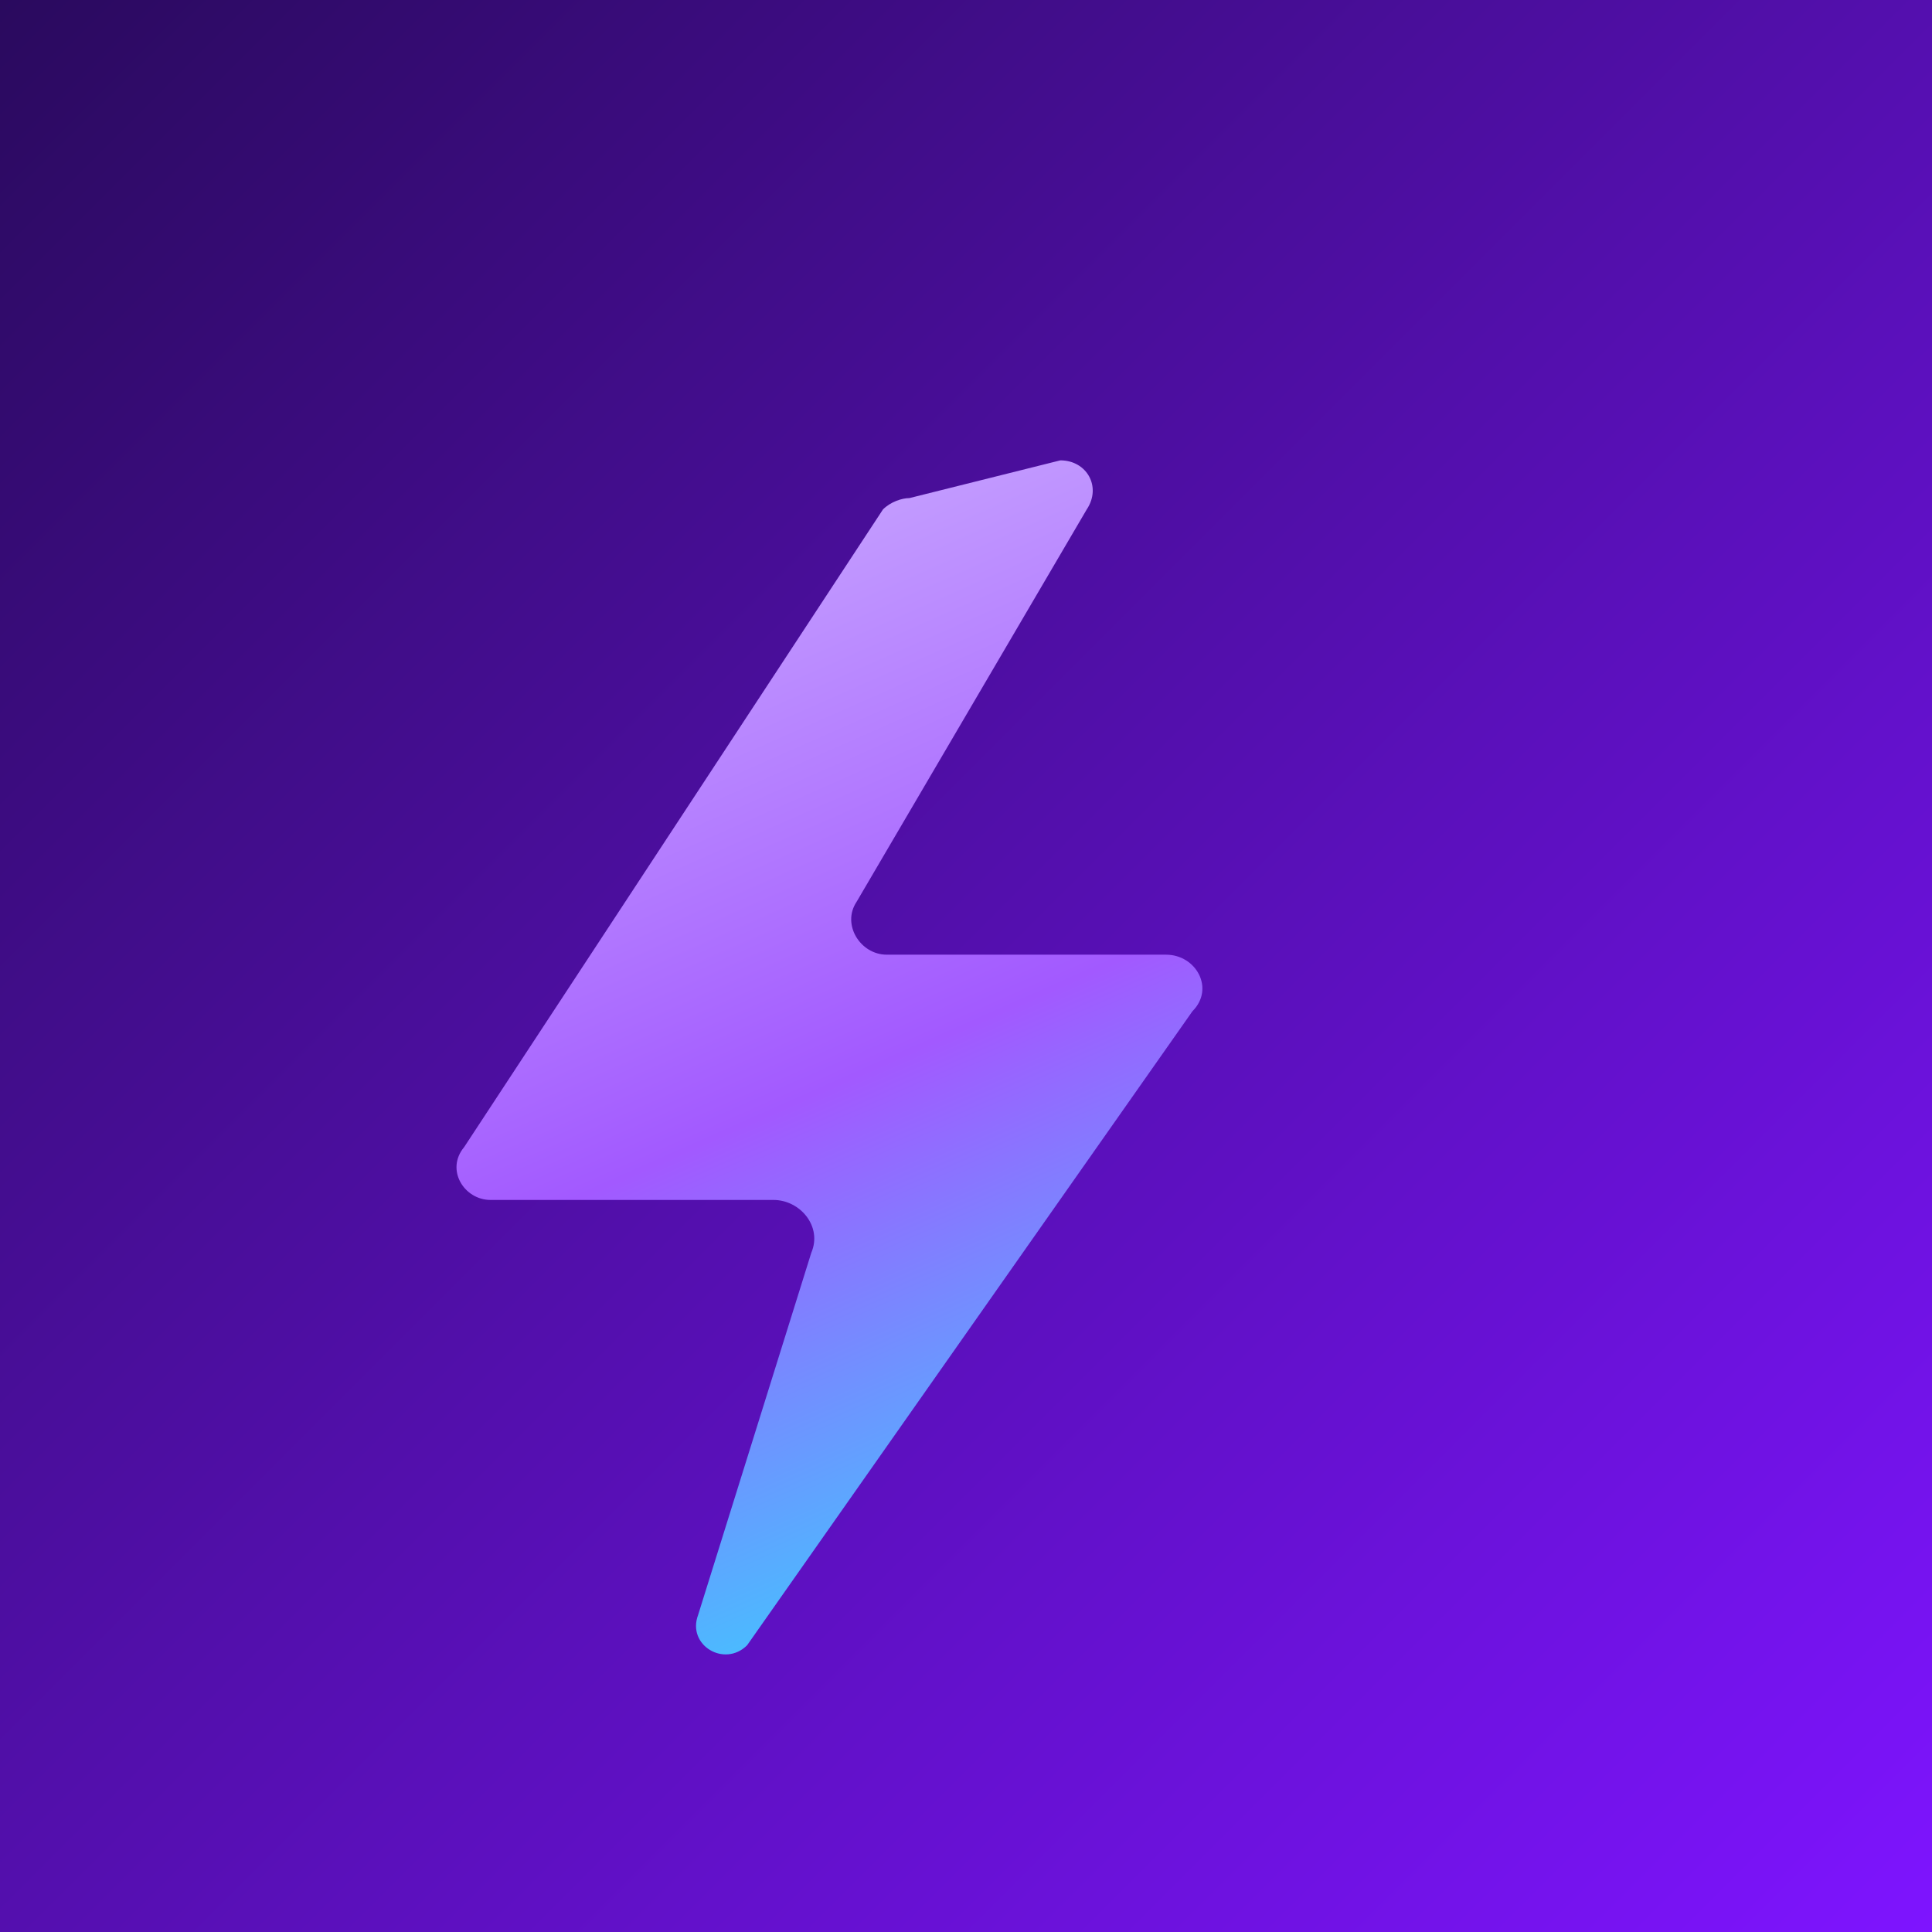
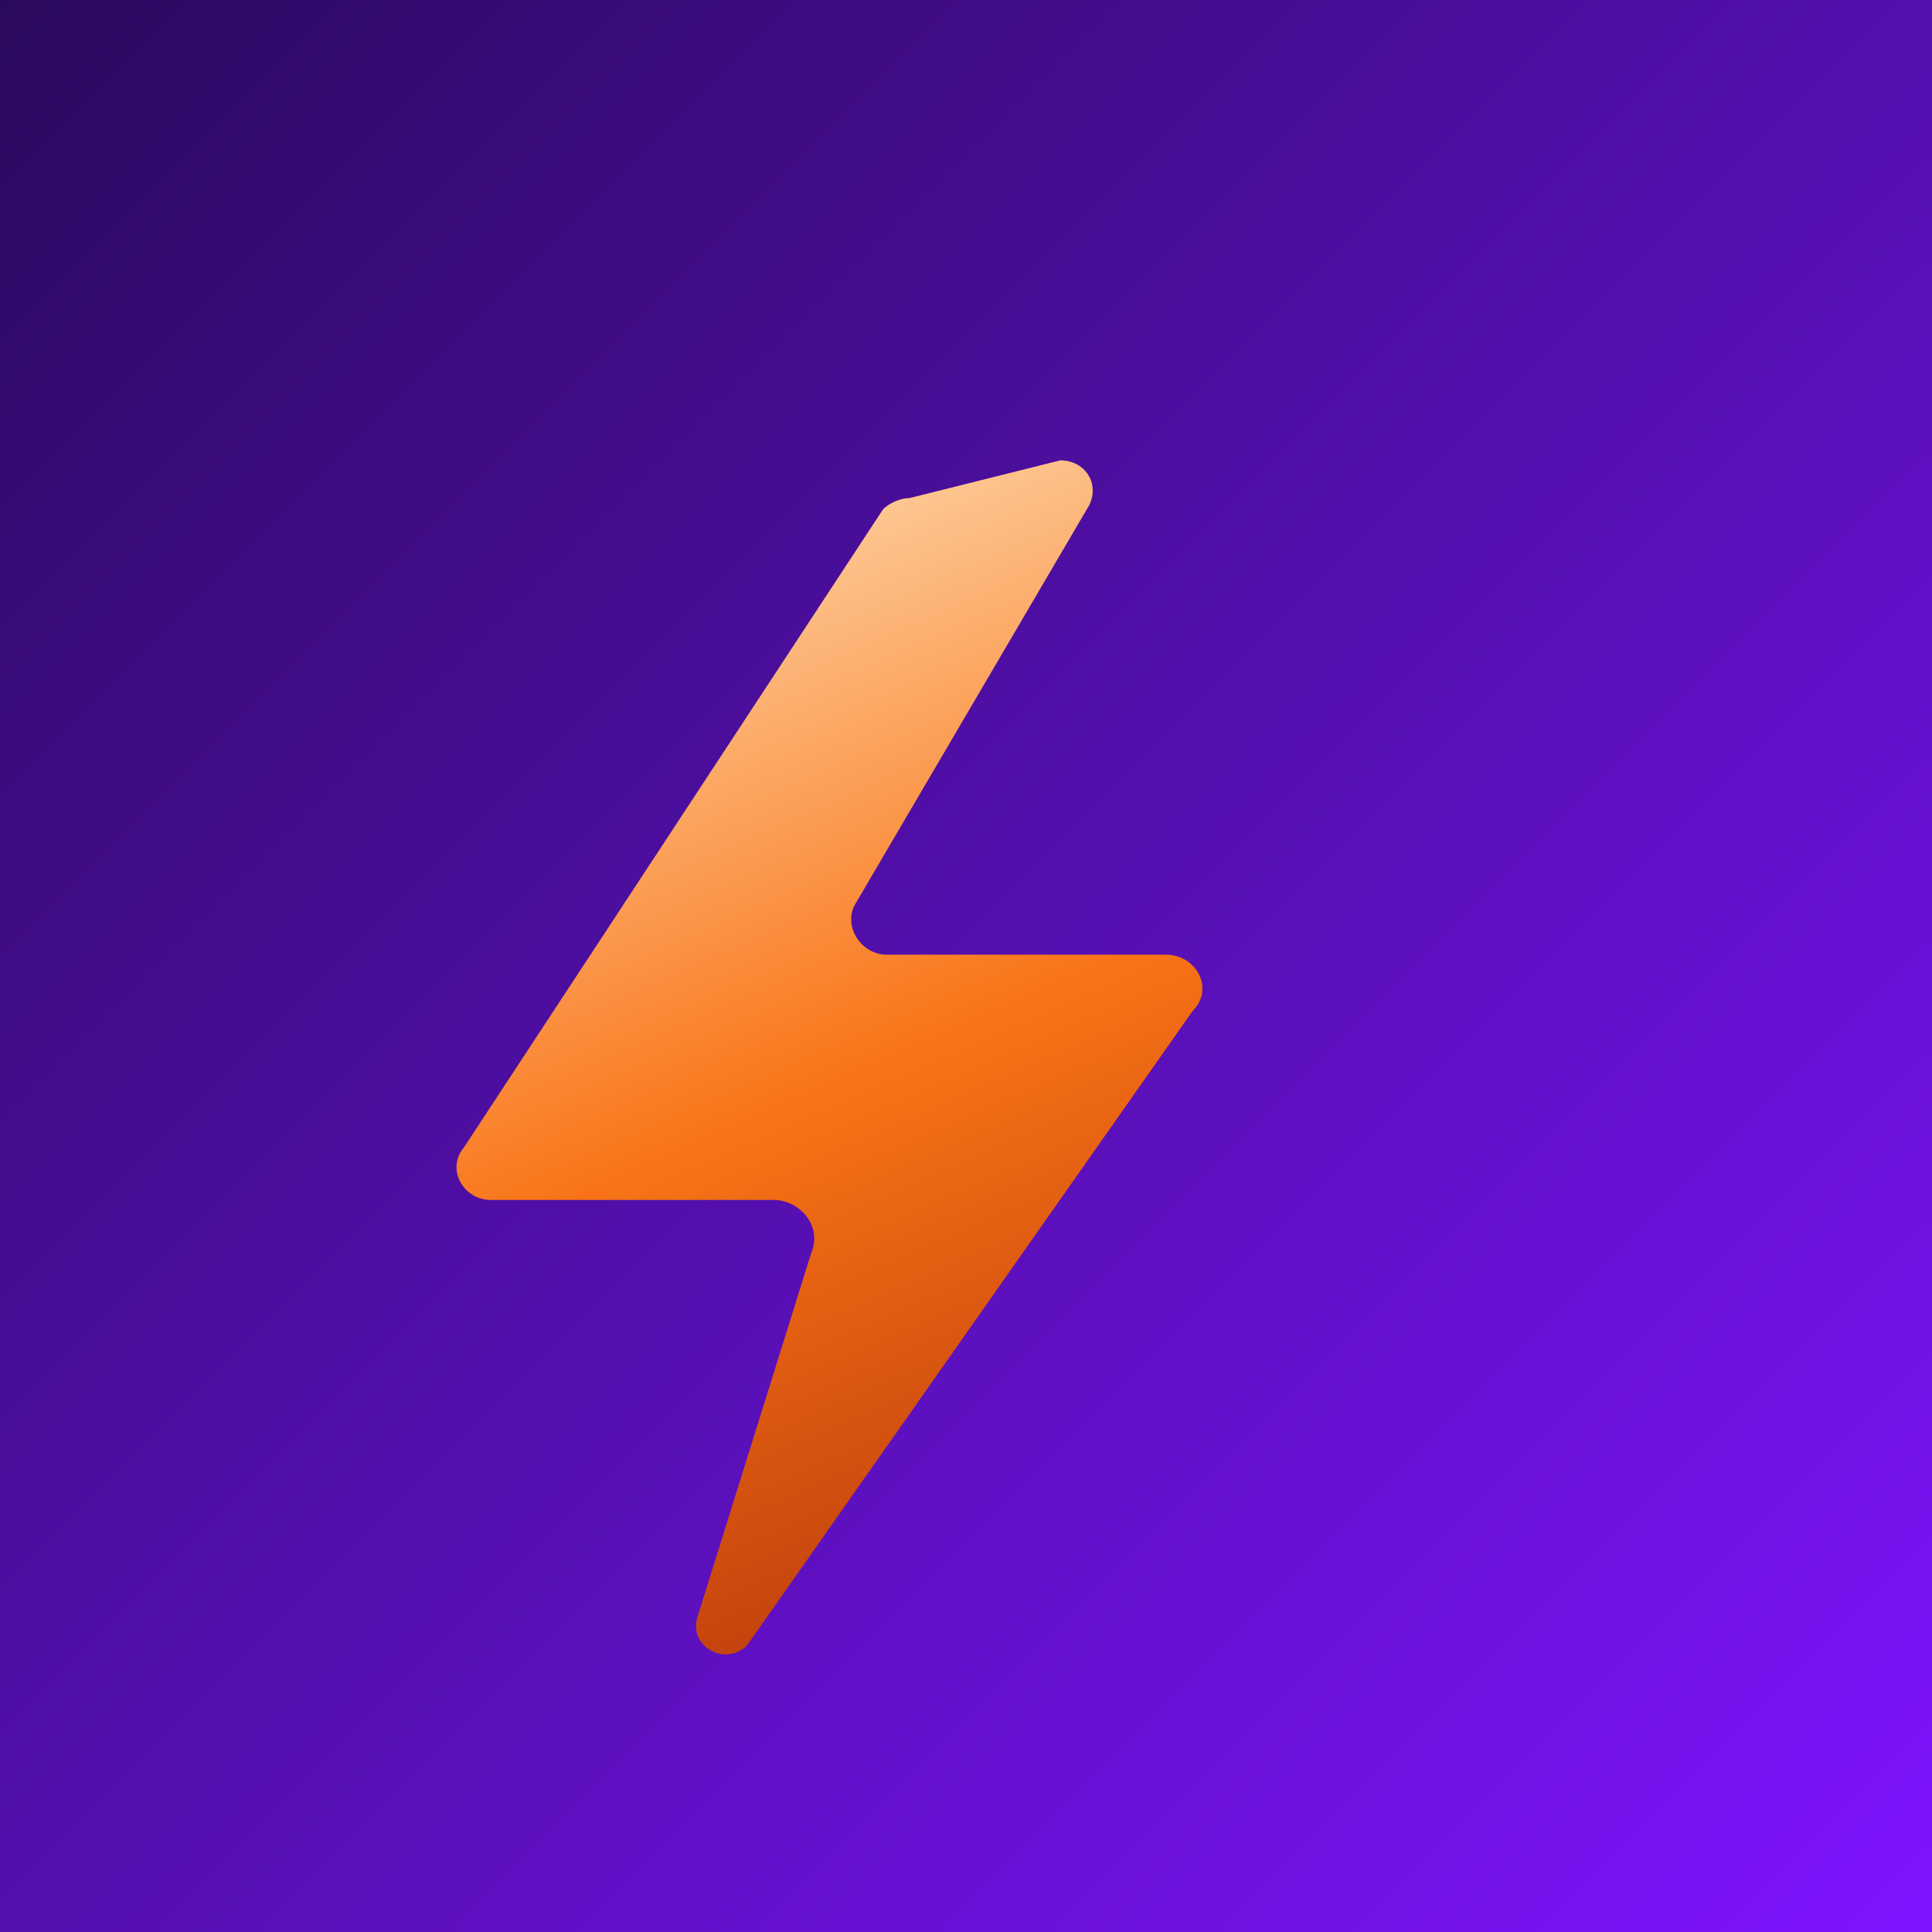
<svg xmlns="http://www.w3.org/2000/svg" width="512" height="512" viewBox="0 0 512 512">
  <defs>
    <linearGradient id="bg" x1="0" y1="0" x2="512" y2="512" gradientUnits="userSpaceOnUse">
      <stop offset="0" stop-color="#2a0a5e" />
      <stop offset="1" stop-color="#7e14ff" />
    </linearGradient>
    <linearGradient id="bolt" x1="196" y1="120" x2="316" y2="392" gradientUnits="userSpaceOnUse">
-       <stop offset="0" stop-color="#c9a8ff" />
-       <stop offset="0.55" stop-color="#a259ff" />
-       <stop offset="1" stop-color="#47bfff" />
+       <stop offset="0" stop-color="#fed7aa" />
+       <stop offset="0.55" stop-color="#f97316" />
+       <stop offset="1" stop-color="#c2410c" />
    </linearGradient>
  </defs>
  <rect width="512" height="512" fill="url(#bg)" />
  <path d="M281 122c7 0 11 7 7 13l-61 104c-4 6 1 14 8 14h74c8 0 13 9 7 15l-118 168c-6 6-16 0-13-8l30-96c3-7-3-14-10-14h-75c-7 0-12-8-7-14l111-169c2-2 5-3 7-3z" fill="url(#bolt)" />
</svg>
